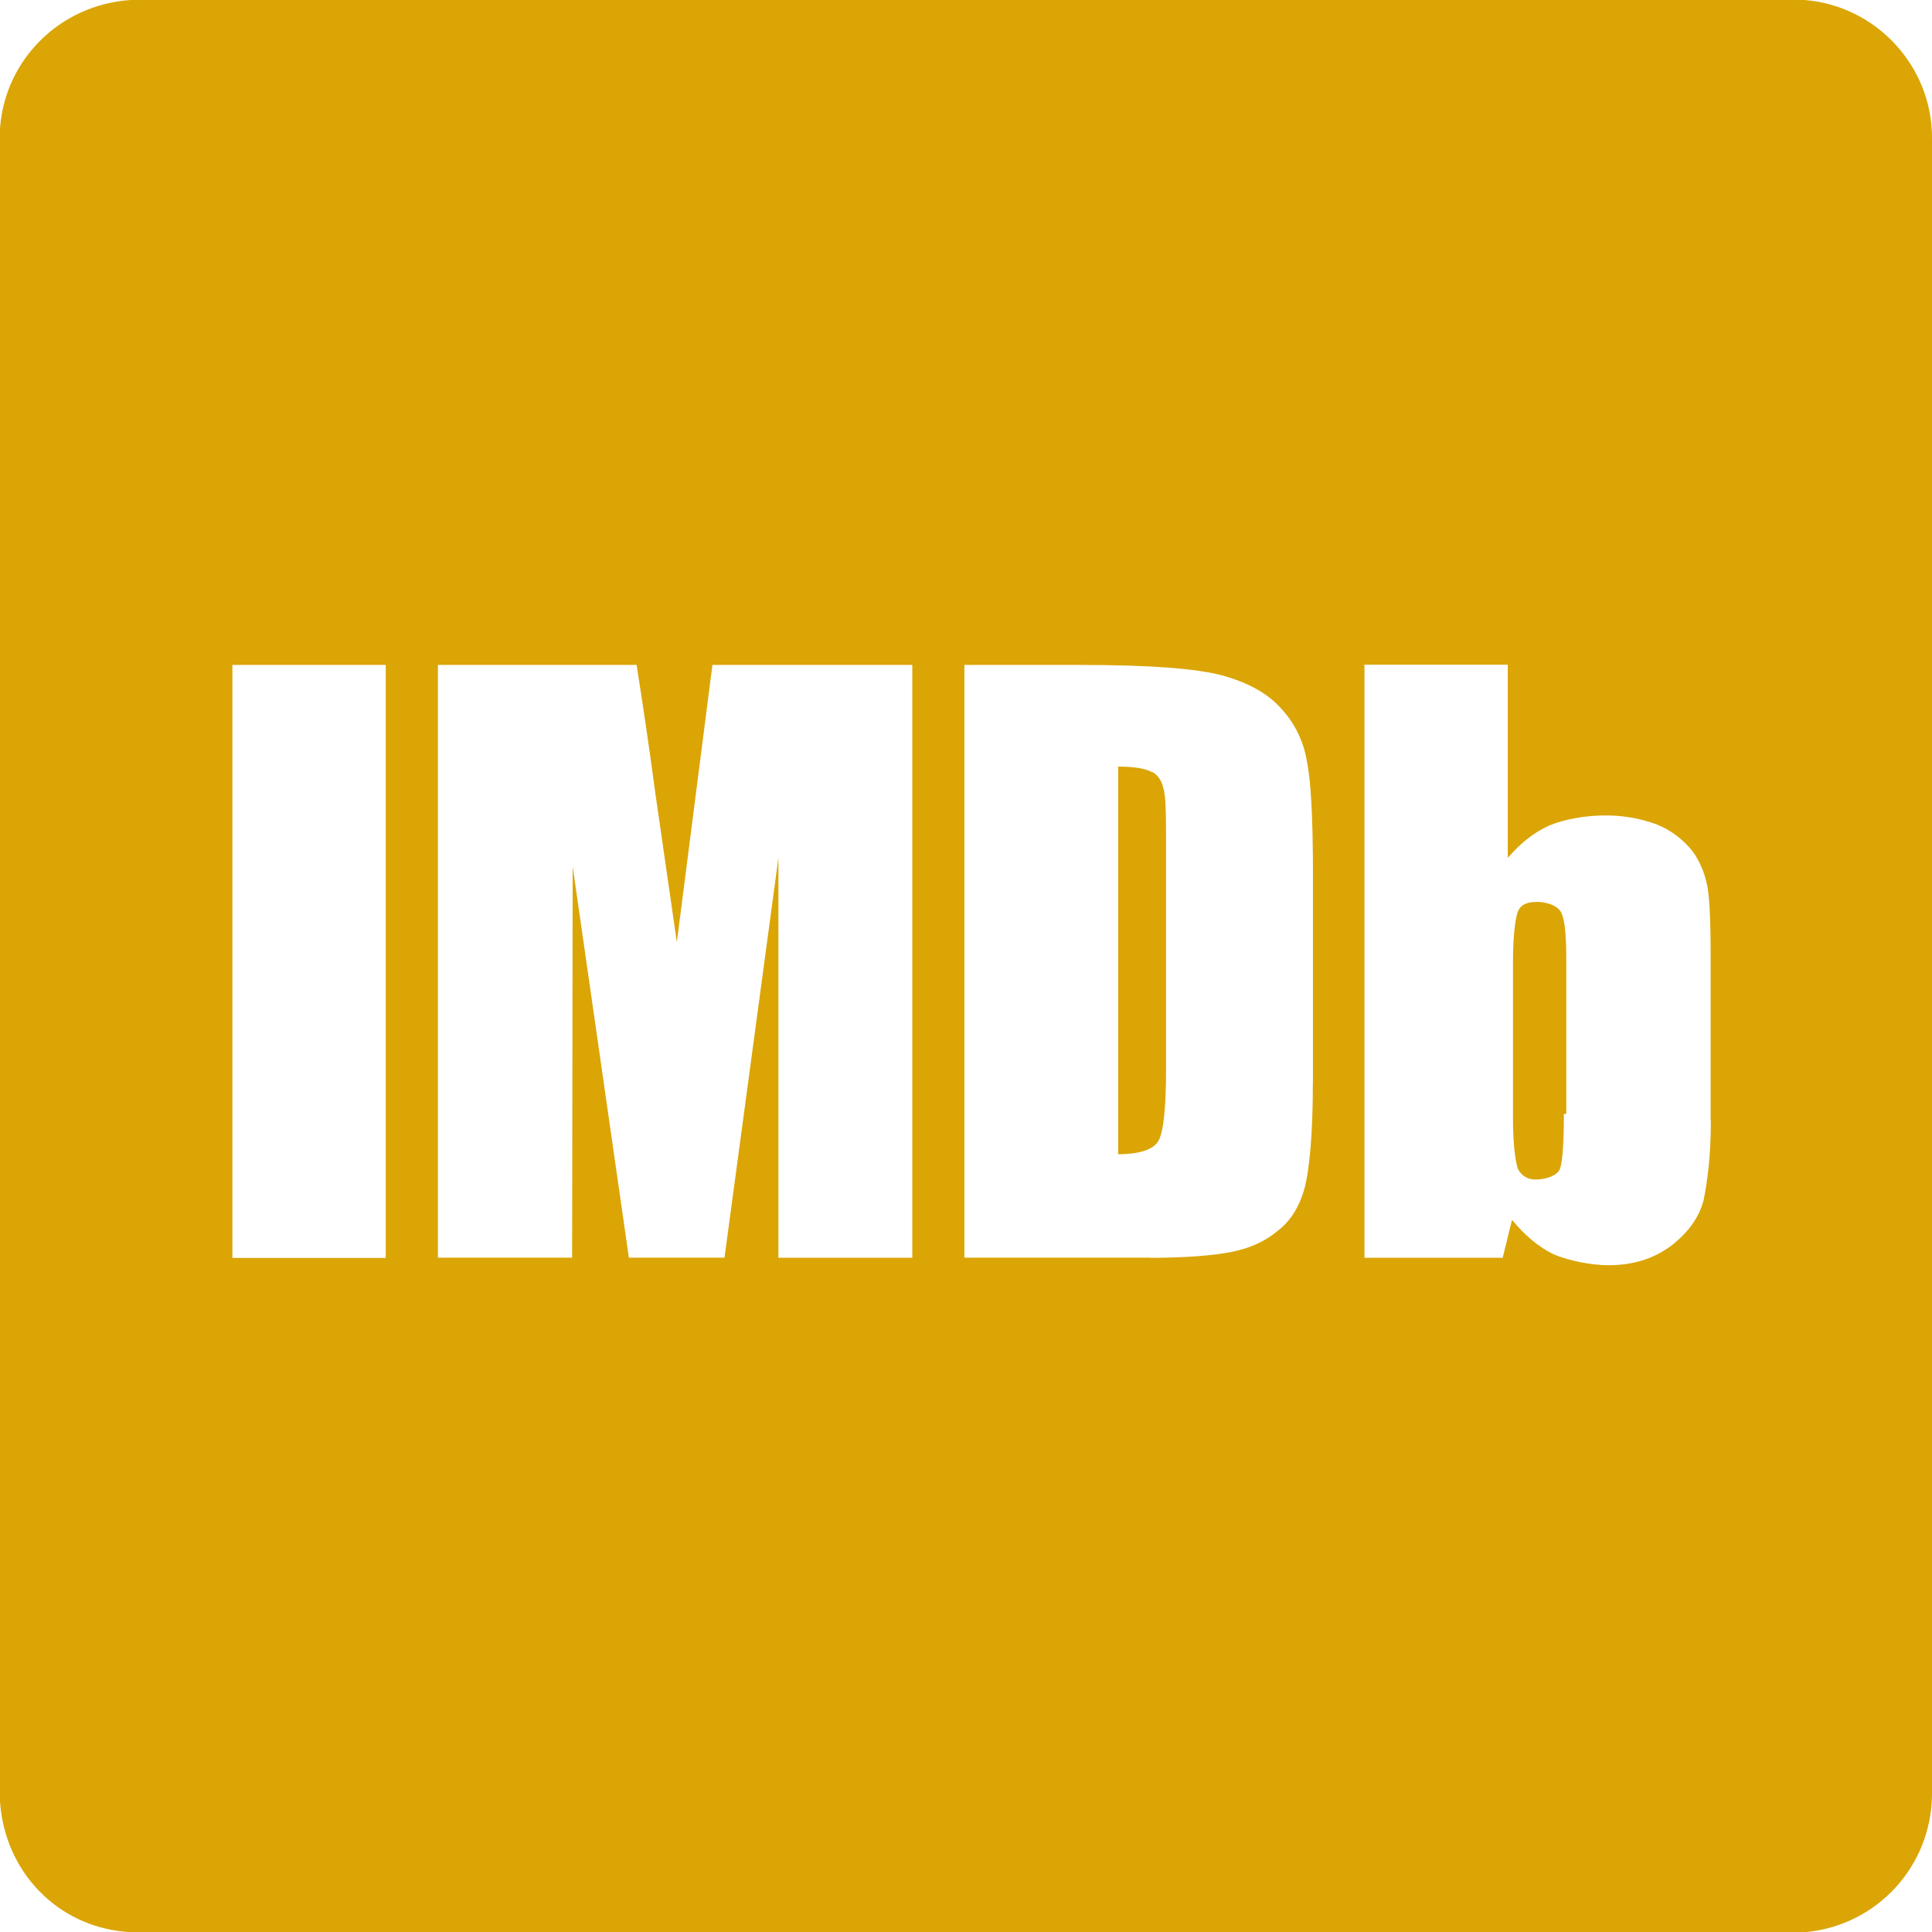
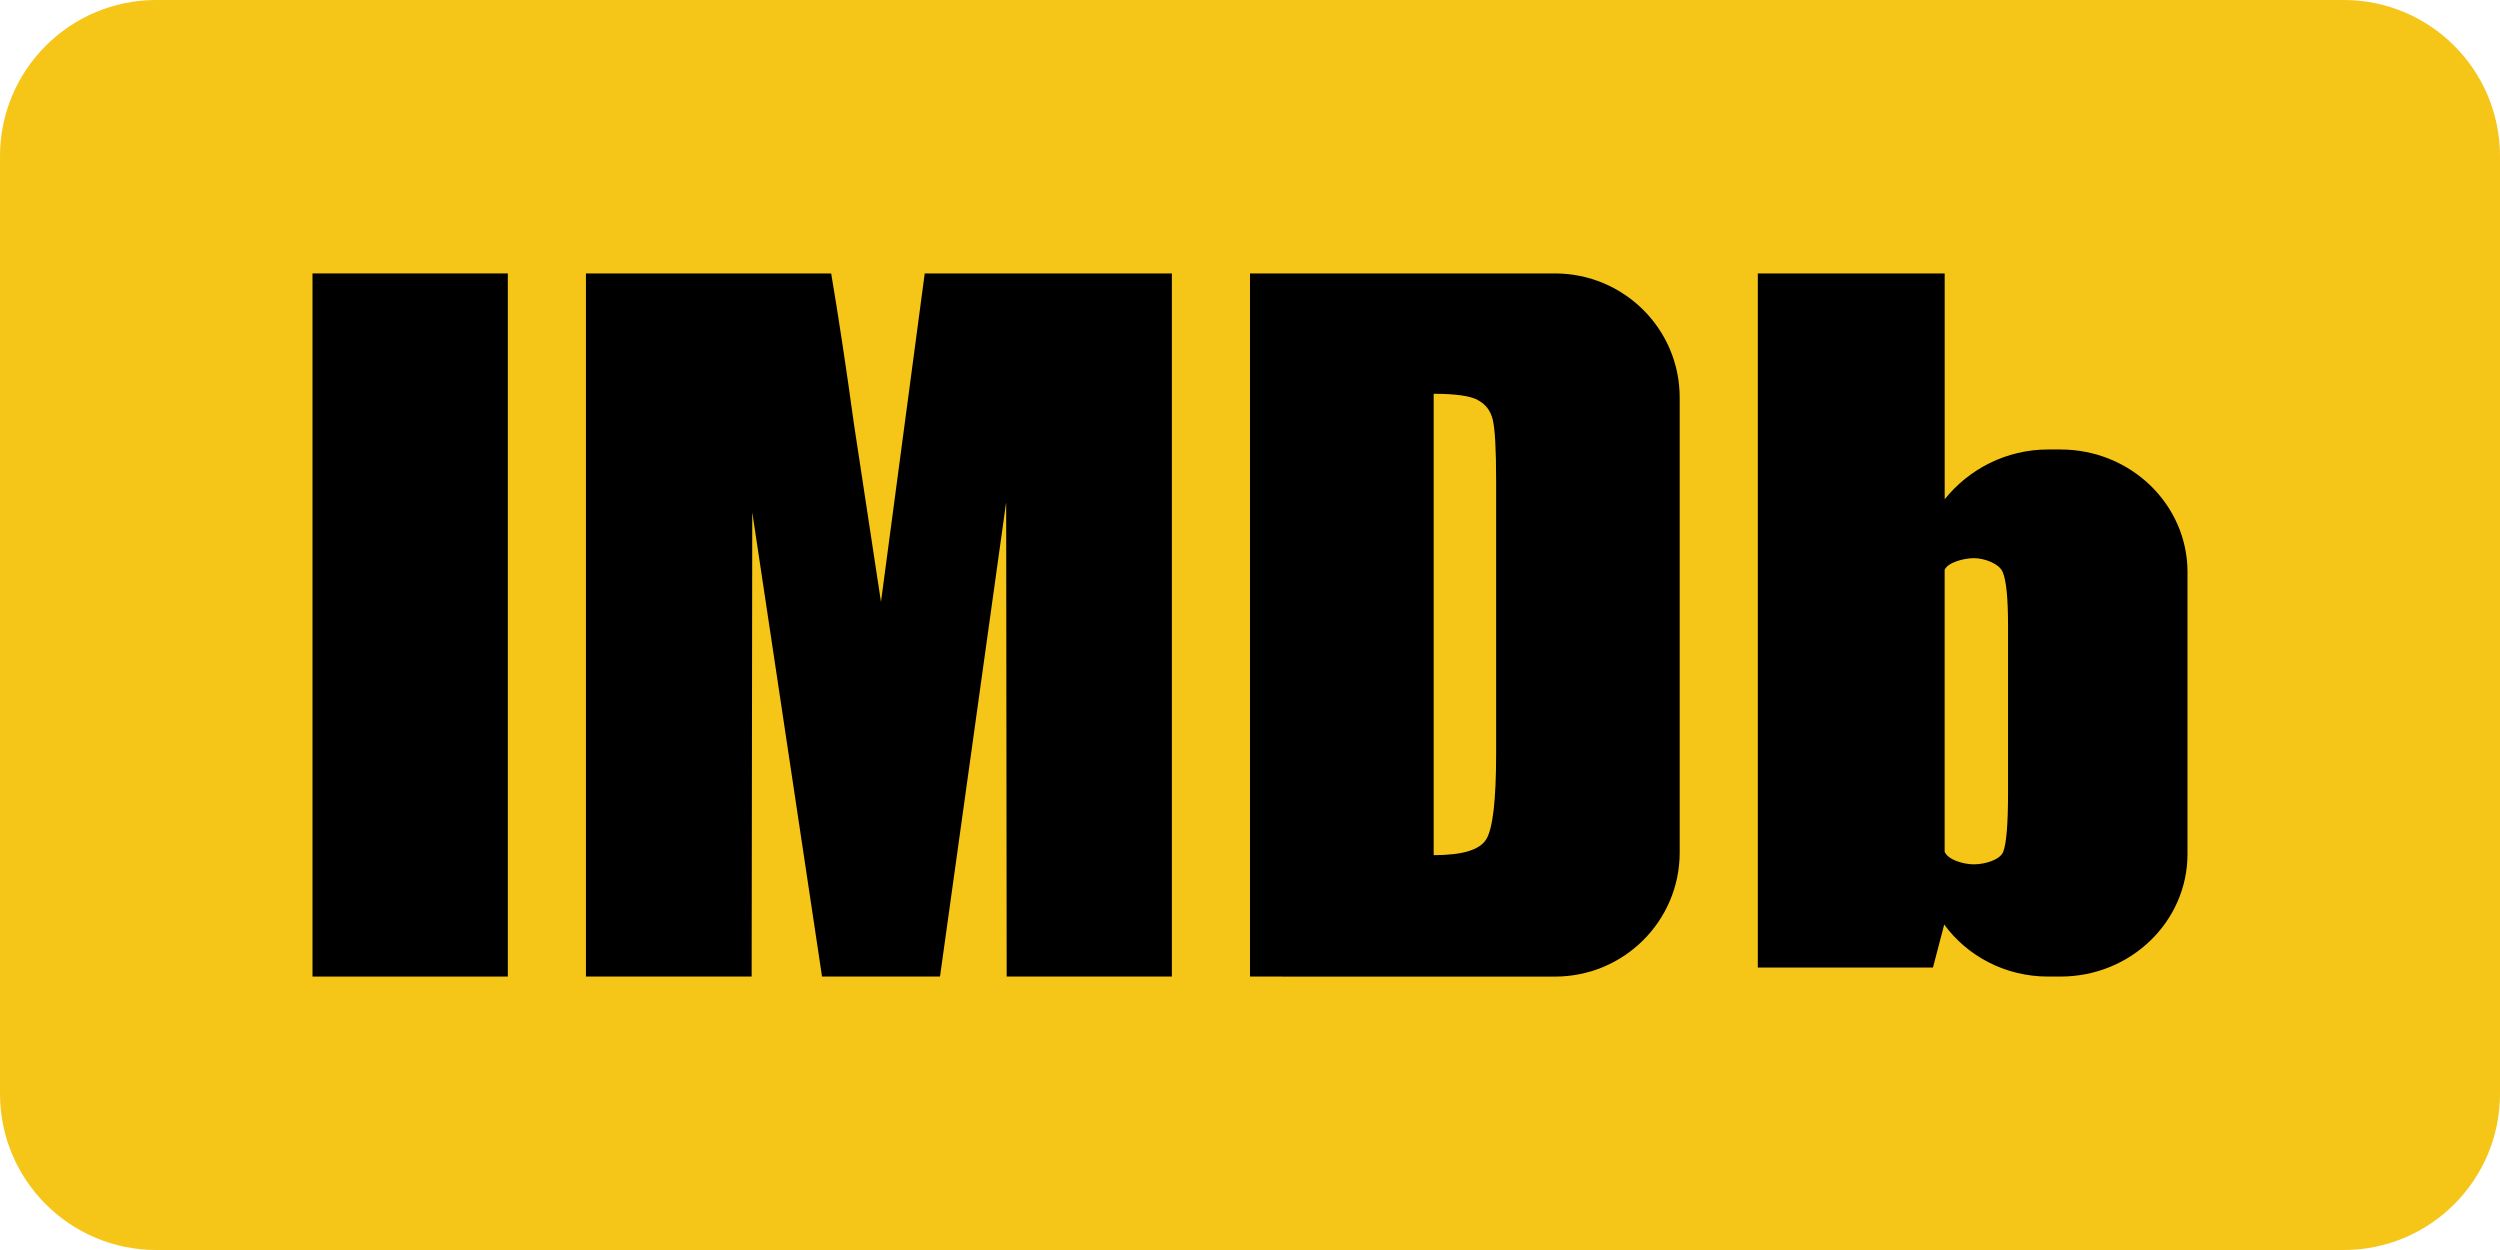
- <svg xmlns="http://www.w3.org/2000/svg" role="img" viewBox="0 0 24 24">
-   <path fill="#DBA506" d="M14.31 9.588v.005c-.077-.048-.227-.07-.42-.07v4.815c.27 0 .44-.06.5-.165.062-.104.095-.405.095-.885v-2.866c0-.33-.004-.54-.033-.63-.022-.096-.067-.163-.14-.204z" />
-   <path fill="#DBA506" d="M22.416 0H1.62C.742.06.06.744 0 1.596V22.38c.06.874.712 1.542 1.555 1.617.015.003.03.003.045.003h20.845c.88-.088 1.55-.826 1.555-1.71V1.71C24 .82 23.305.07 22.416 0zM4.792 15.626H2.887V8.26h1.905v7.366zm6.54-.002H9.67v-4.97L9 15.623H7.812l-.698-4.86-.007 4.86H5.44V8.26h2.468c.083.523.16 1.048.23 1.574l.27 1.87.442-3.444h2.483v7.364zm4.977-2.18c0 .655-.044 1.094-.104 1.32-.062.22-.17.4-.326.52-.15.13-.34.218-.57.266-.223.045-.57.075-1.02.075l-.004-.002H11.98V8.26h1.426c.914 0 1.45.047 1.77.128.325.09.575.225.745.42.165.18.273.404.313.645.05.235.076.705.076 1.402v2.588zm4.944.475c0 .45-.045.764-.09.99-.06.224-.195.404-.405.568-.226.166-.48.24-.78.24-.22 0-.5-.06-.68-.136-.19-.094-.358-.237-.515-.427l-.116.47h-1.717V8.26l-.02-.003h1.8v2.4c.15-.175.315-.31.51-.4.196-.083.466-.127.69-.127.226-.003.45.036.66.115.17.07.32.185.436.33.09.125.15.27.18.42.03.138.044.43.044.87v2.054z" />
-   <path fill="#DBA506" d="M19.08 11.205c-.12 0-.194.04-.225.12-.03.08-.06.29-.06.624v1.946c0 .324.03.533.06.623.04.086.13.14.226.134.12 0 .272-.047.3-.14.03-.097.046-.32.046-.674l.03-.002v-1.89c0-.303-.015-.508-.06-.603-.044-.1-.195-.14-.315-.14z" />
+ <svg xmlns="http://www.w3.org/2000/svg" viewBox="0 0 256 128">
+   <rect width="100%" height="100%" rx="16" fill="#f5c518" />
+   <g transform="matrix(4,0,0,4,32,28)">
+     <polygon points="0 18 5 18 5 0 0 0" />
+     <path d="M 15.673,0 14.553,8.408 13.858,3.835 C 13.657,2.37 13.463,1.092 13.278,0 H 7 v 18 h 4.242 L 11.258,6.114 13.044,18 h 3.02 L 17.758,5.852 17.771,18 H 22 V 0 Z" />
+     <path d="m24 18v-18h7.805c1.765 0 3.195 1.42 3.195 3.177v11.647c0 1.754-1.428 3.177-3.195 3.177zm5.832-14.76c-0.198-0.107-0.578-0.159-1.13-0.159v11.811c0.729 0 1.177-0.131 1.345-0.405 0.168-0.27 0.254-1 0.254-2.199v-6.979c0-0.814-0.03-1.334-0.086-1.564-0.056-0.23-0.181-0.397-0.384-0.504z" />
+     <path d="m44.43 4.507h0.32c1.795 0 3.25 1.406 3.25 3.138v7.217c0 1.733-1.455 3.138-3.25 3.138h-0.32c-1.098 0-2.07-0.526-2.658-1.332l-0.288 1.101h-4.484v-17.769h4.784v5.781c0.618-0.77 1.571-1.274 2.646-1.274zm-1.024 8.777v-4.265c0-0.705-0.045-1.167-0.139-1.38-0.094-0.213-0.47-0.35-0.734-0.35s-0.671 0.111-0.75 0.298v7.22c0.09 0.206 0.479 0.32 0.75 0.32s0.667-0.111 0.749-0.32c0.083-0.209 0.124-0.719 0.124-1.523z" />
+   </g>
</svg>
